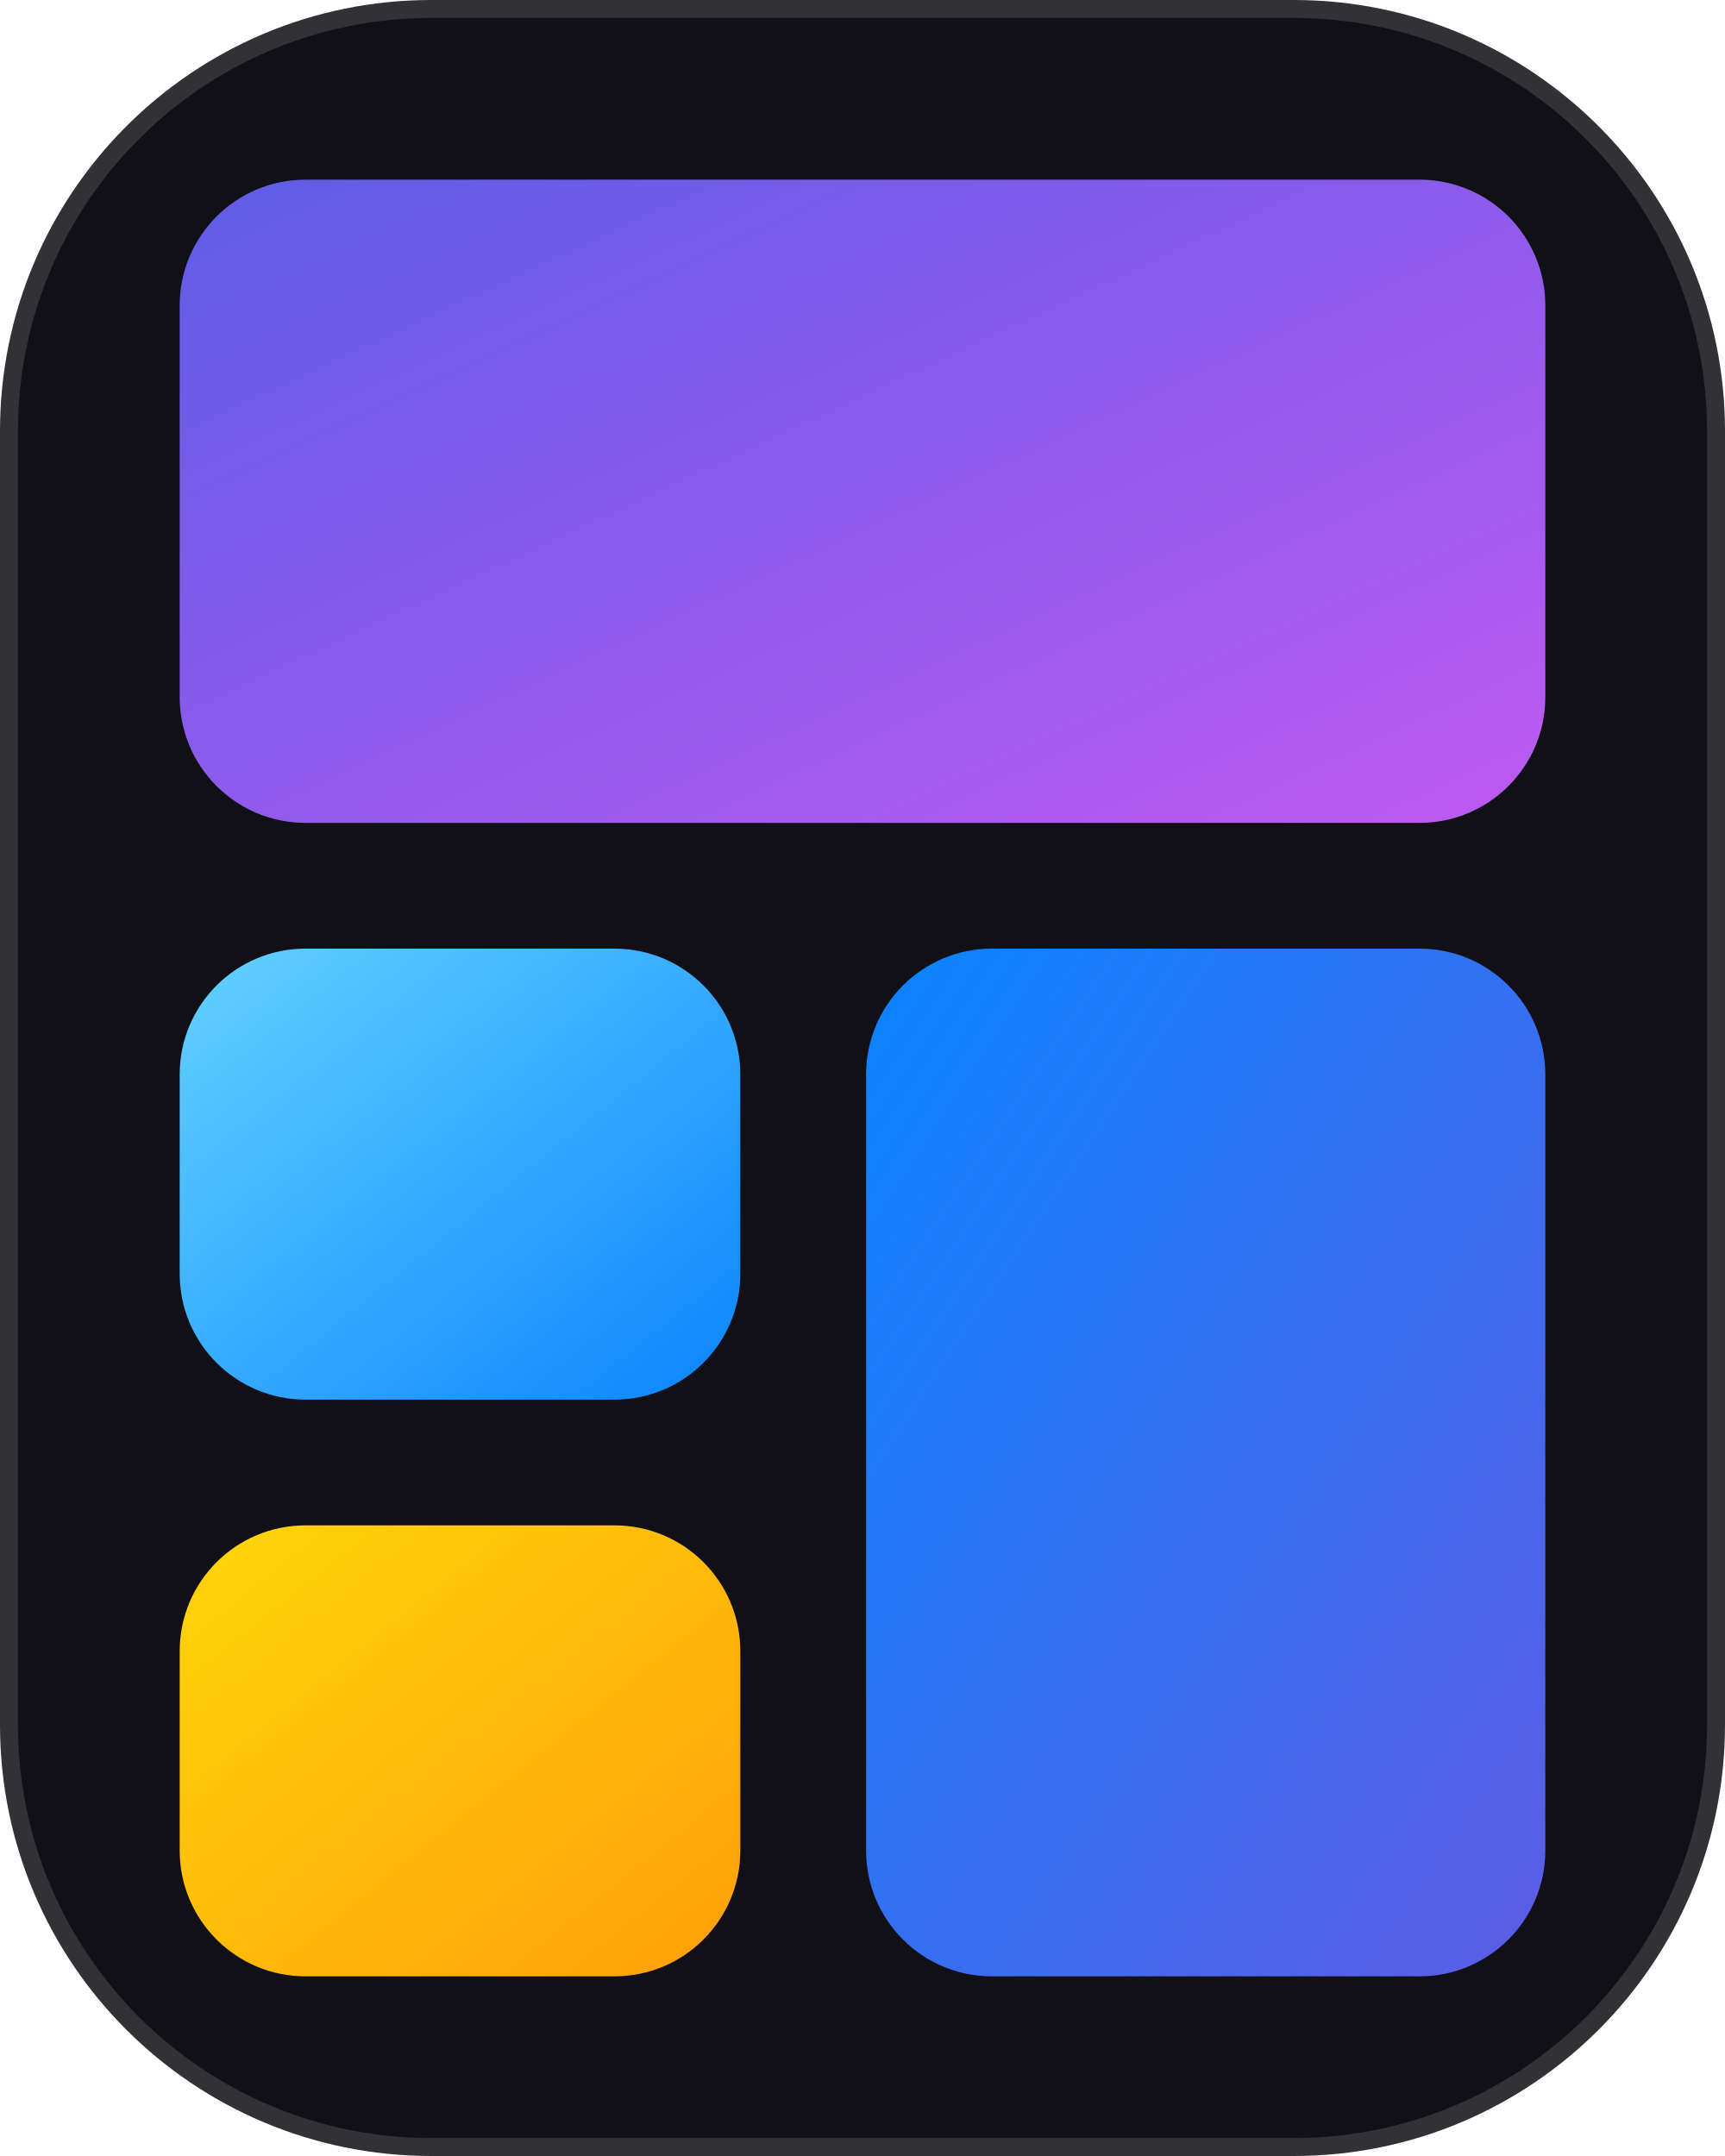
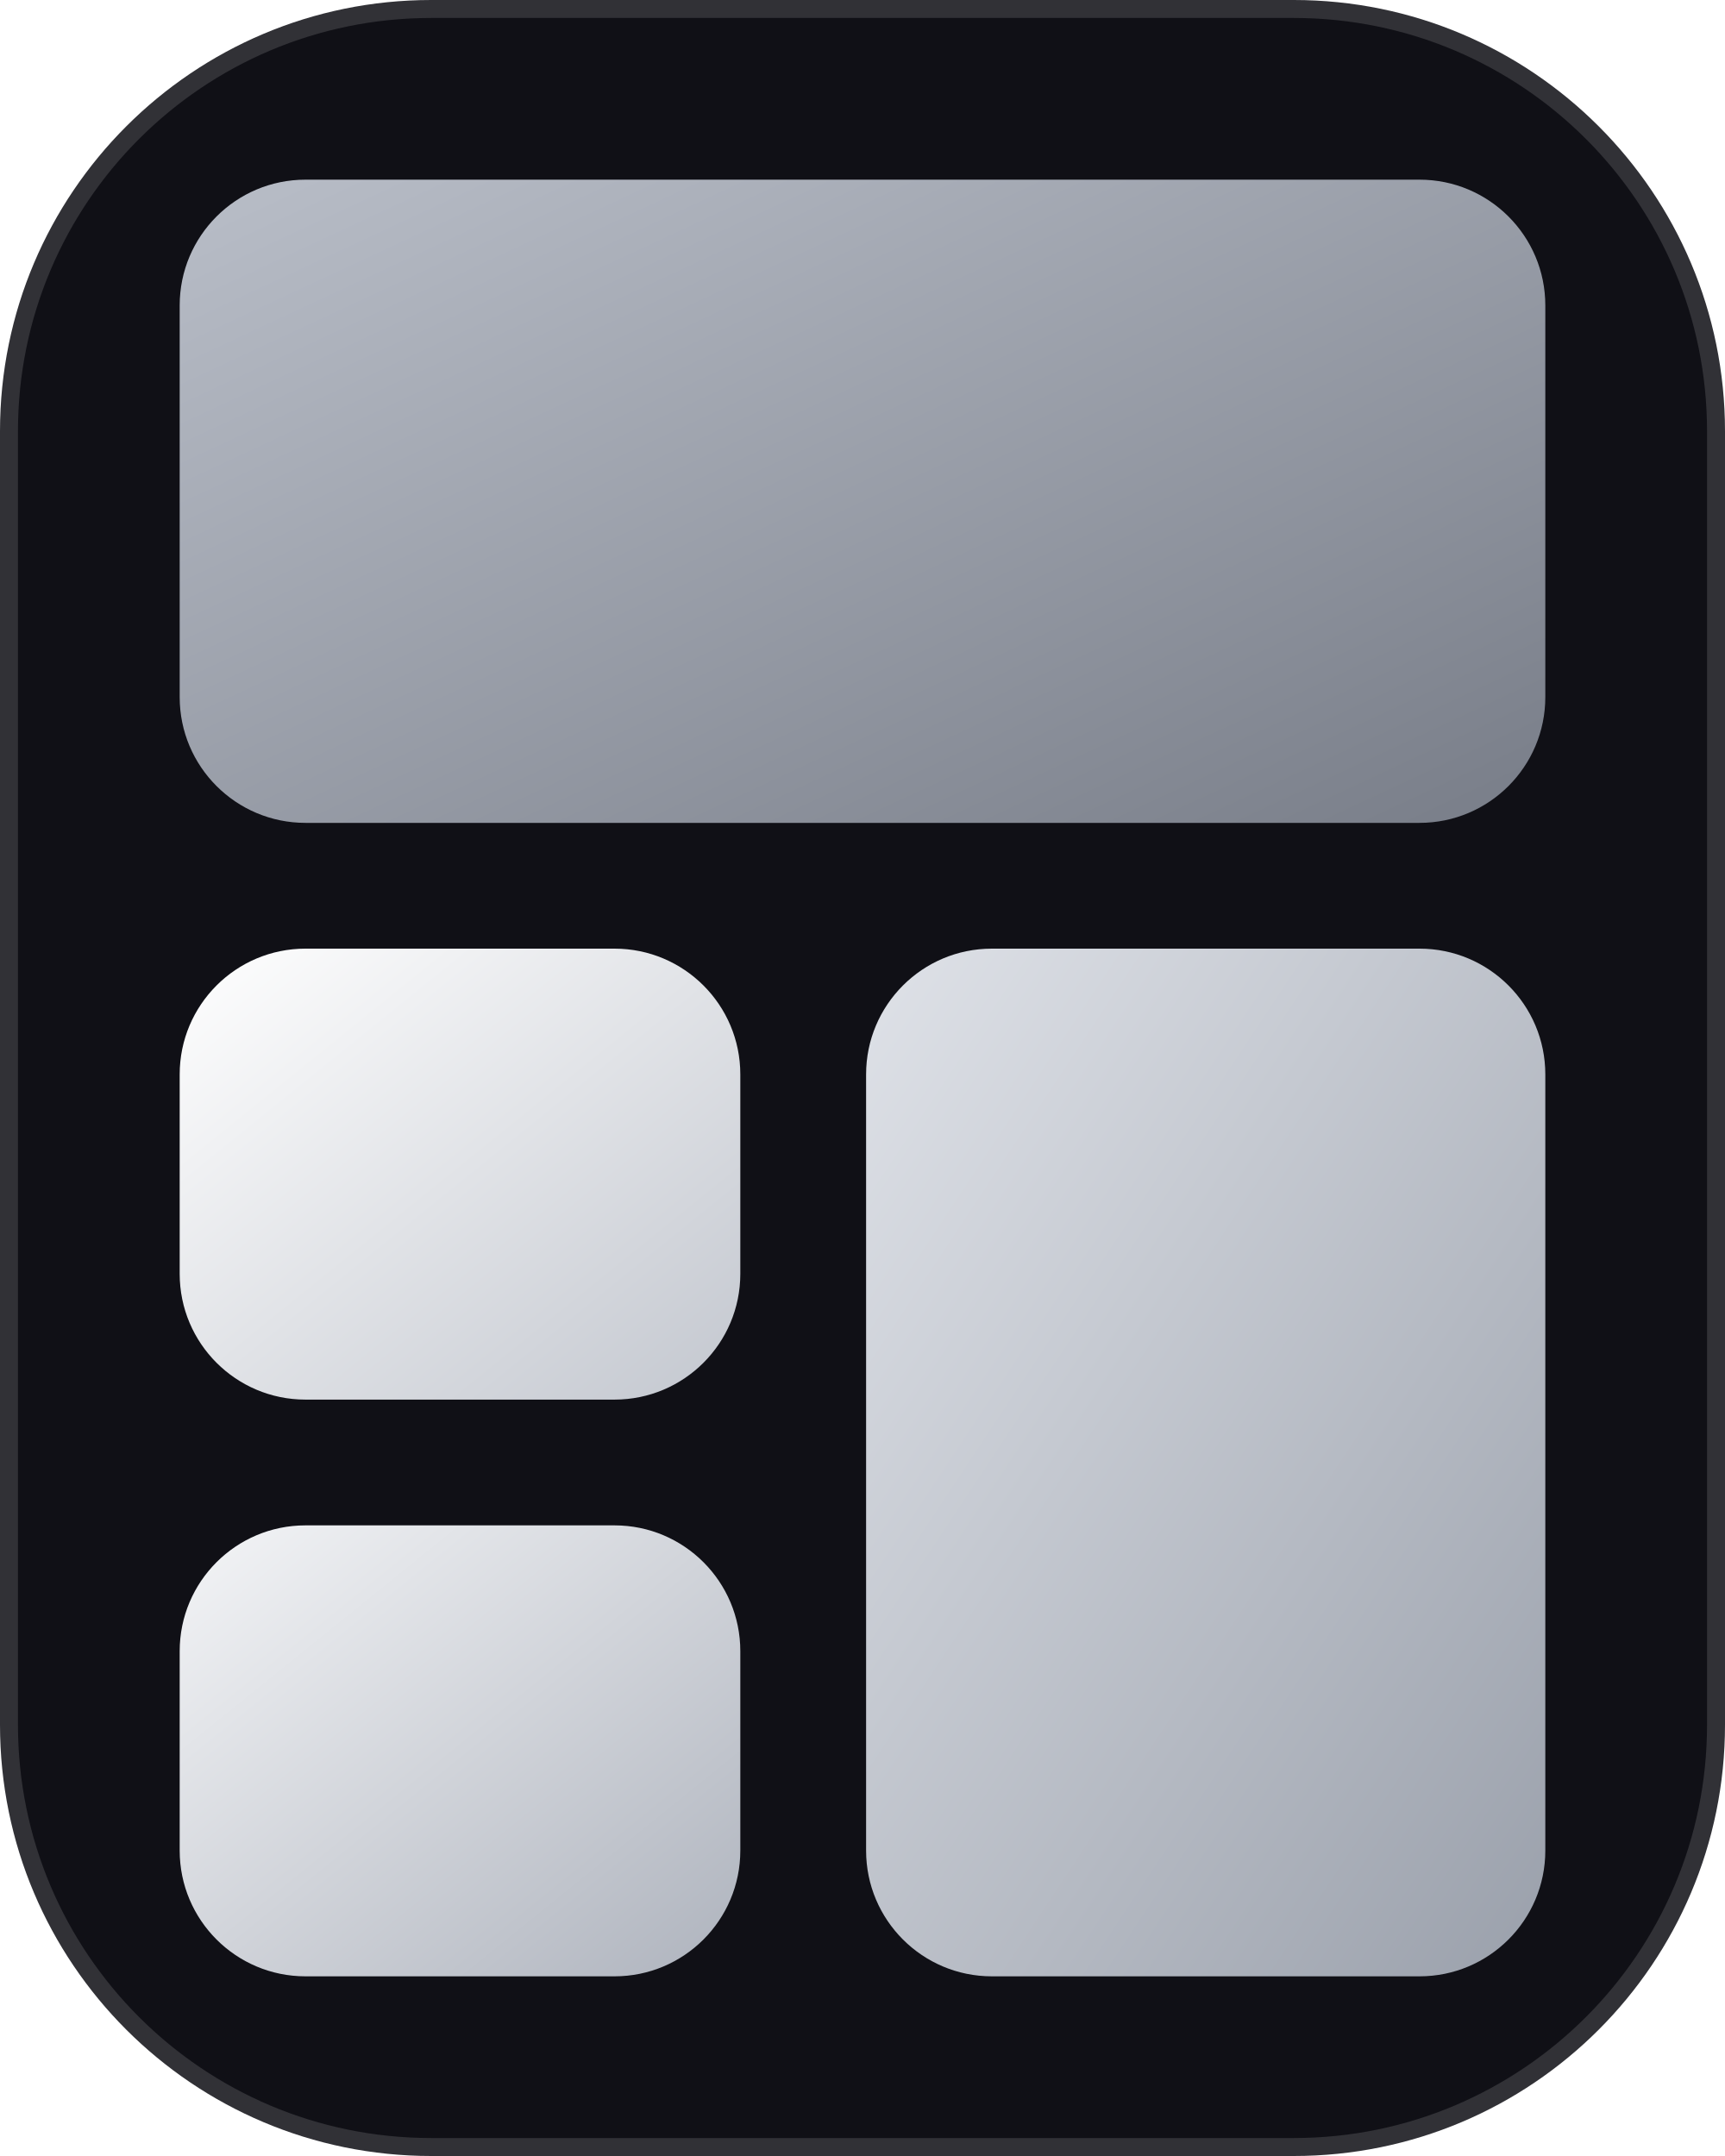
<svg xmlns="http://www.w3.org/2000/svg" viewBox="0 0 96 120">
  <defs>
    <linearGradient id="lg0" x1="0" y1="0" x2="1" y2="1">
-       <stop offset="0" stop-color="#64d2ff" />
-       <stop offset="1" stop-color="#0a84ff" />
+       <stop offset="0" stop-color="#ffffff" />
+       <stop offset="1" stop-color="#c3c7cf" />
    </linearGradient>
    <linearGradient id="lg1" x1="0" y1="0" x2="1" y2="1">
-       <stop offset="0" stop-color="#0a84ff" />
-       <stop offset="1" stop-color="#5e5ce6" />
+       <stop offset="0" stop-color="#dfe2e8" />
+       <stop offset="1" stop-color="#9aa0ab" />
    </linearGradient>
    <linearGradient id="lg2" x1="0" y1="0" x2="1" y2="1">
-       <stop offset="0" stop-color="#5e5ce6" />
-       <stop offset="1" stop-color="#bf5af2" />
+       <stop offset="0" stop-color="#b9bec8" />
+       <stop offset="1" stop-color="#787d88" />
    </linearGradient>
    <linearGradient id="lg3" x1="0" y1="0" x2="1" y2="1">
-       <stop offset="0" stop-color="#ffd60a" />
-       <stop offset="1" stop-color="#ff9f0a" />
+       <stop offset="0" stop-color="#f4f5f7" />
+       <stop offset="1" stop-color="#aeb3bd" />
    </linearGradient>
  </defs>
  <rect width="96" height="120" rx="24" fill="#101016" />
  <rect width="96" height="120" rx="24" fill="none" stroke="rgba(255,255,255,0.14)" stroke-width="2" />
  <rect x="10.0" y="10.0" width="76.0" height="35.8" rx="7" fill="url(#lg2)" />
  <rect x="48.2" y="52.8" width="37.8" height="57.2" rx="7" fill="url(#lg1)" />
  <rect x="10.0" y="84.9" width="31.2" height="25.1" rx="7" fill="url(#lg3)" />
  <rect x="10.0" y="52.8" width="31.2" height="25.1" rx="7" fill="url(#lg0)" />
</svg>
